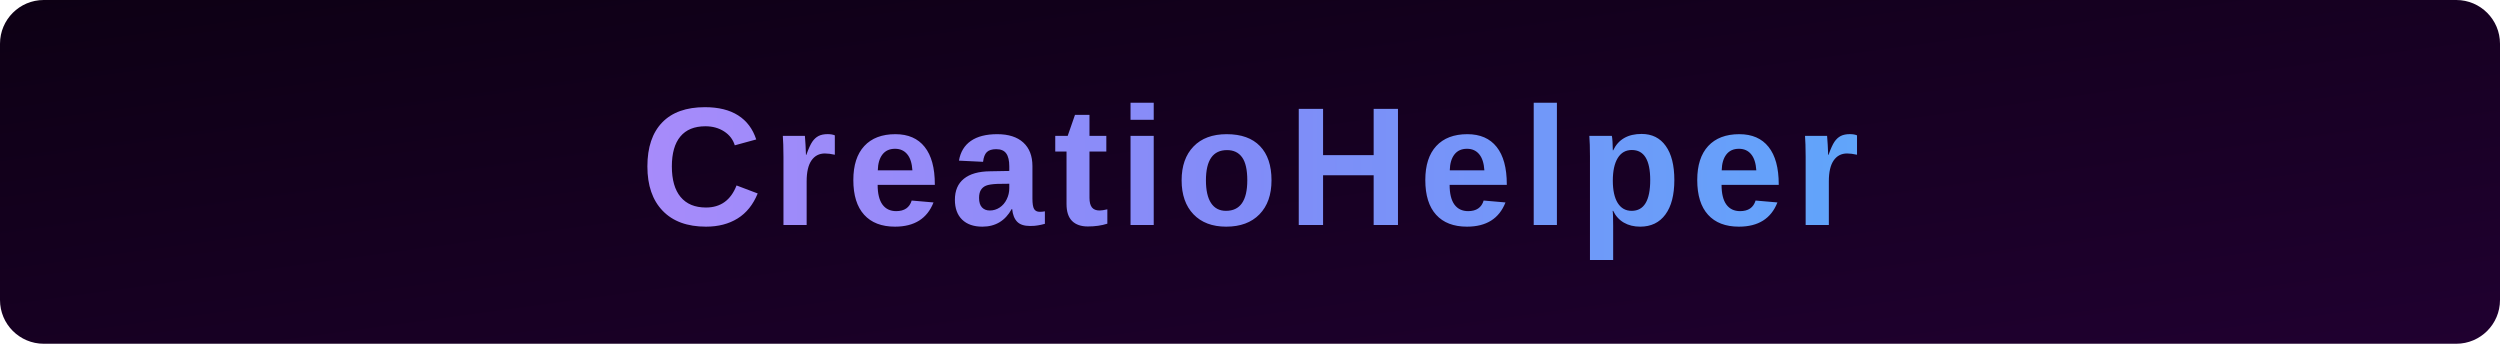
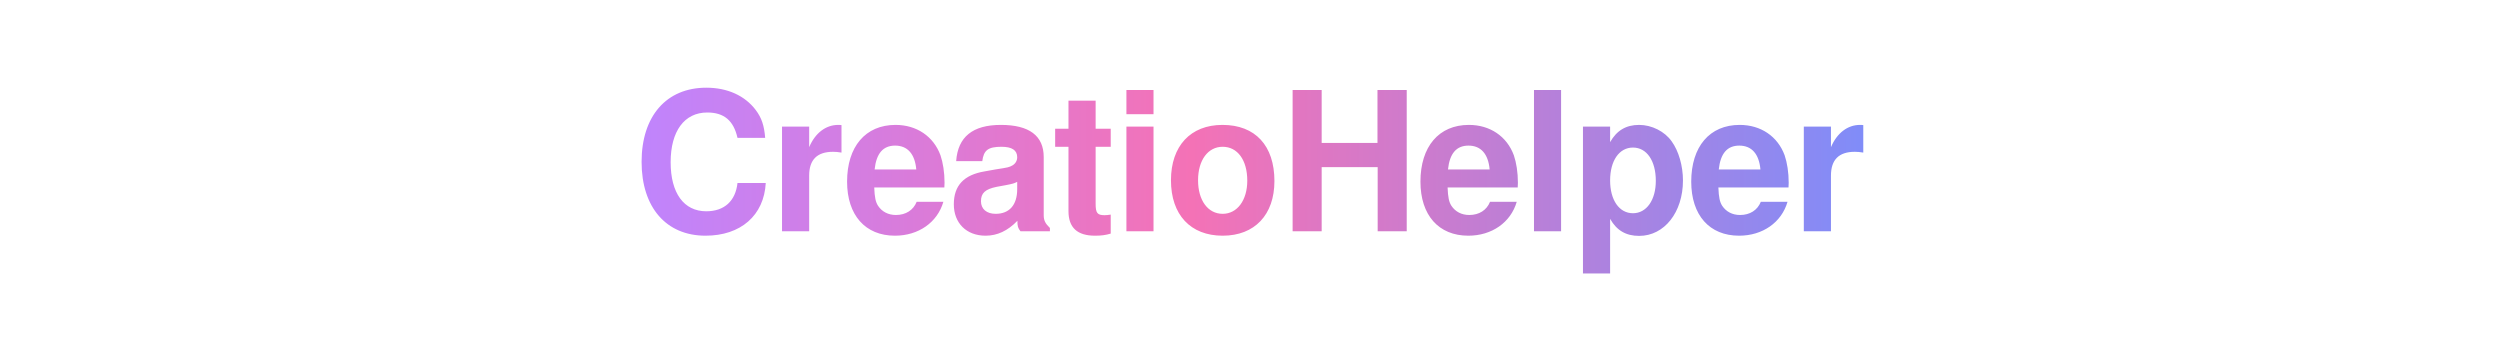
<svg xmlns="http://www.w3.org/2000/svg" viewBox="0 0 800 110" width="800">
  <defs>
-     <linearGradient id="bg" x1="0%" y1="0%" x2="100%" y2="100%">
-       <stop offset="0%" stop-color="#0d0014" />
-       <stop offset="100%" stop-color="#200030" />
-     </linearGradient>
    <linearGradient id="tg" x1="0%" y1="0%" x2="100%" y2="0%">
-       <stop offset="0%" stop-color="#a78bfa" />
-       <stop offset="50%" stop-color="#818cf8" />
-       <stop offset="100%" stop-color="#60a5fa" />
+       <stop offset="0%" stop-color="#C084FC" />
+       <stop offset="45%" stop-color="#F472B6" />
+       <stop offset="100%" stop-color="#818CF8" />
    </linearGradient>
  </defs>
-   <rect width="800" height="110" rx="14" fill="url(#bg)" />
-   <text x="400" y="72" font-family="'Segoe UI','SF Pro Display','Helvetica Neue',Arial,sans-serif" font-size="54" font-weight="700" letter-spacing="3" text-anchor="middle" fill="url(#tg)">CreatioHelper</text>
+   <text x="400" y="74" font-family="-apple-system,BlinkMacSystemFont,'Segoe UI',Helvetica,Arial,sans-serif" font-size="62" font-weight="800" letter-spacing="-1" text-anchor="middle" fill="url(#tg)">CreatioHelper</text>
</svg>
